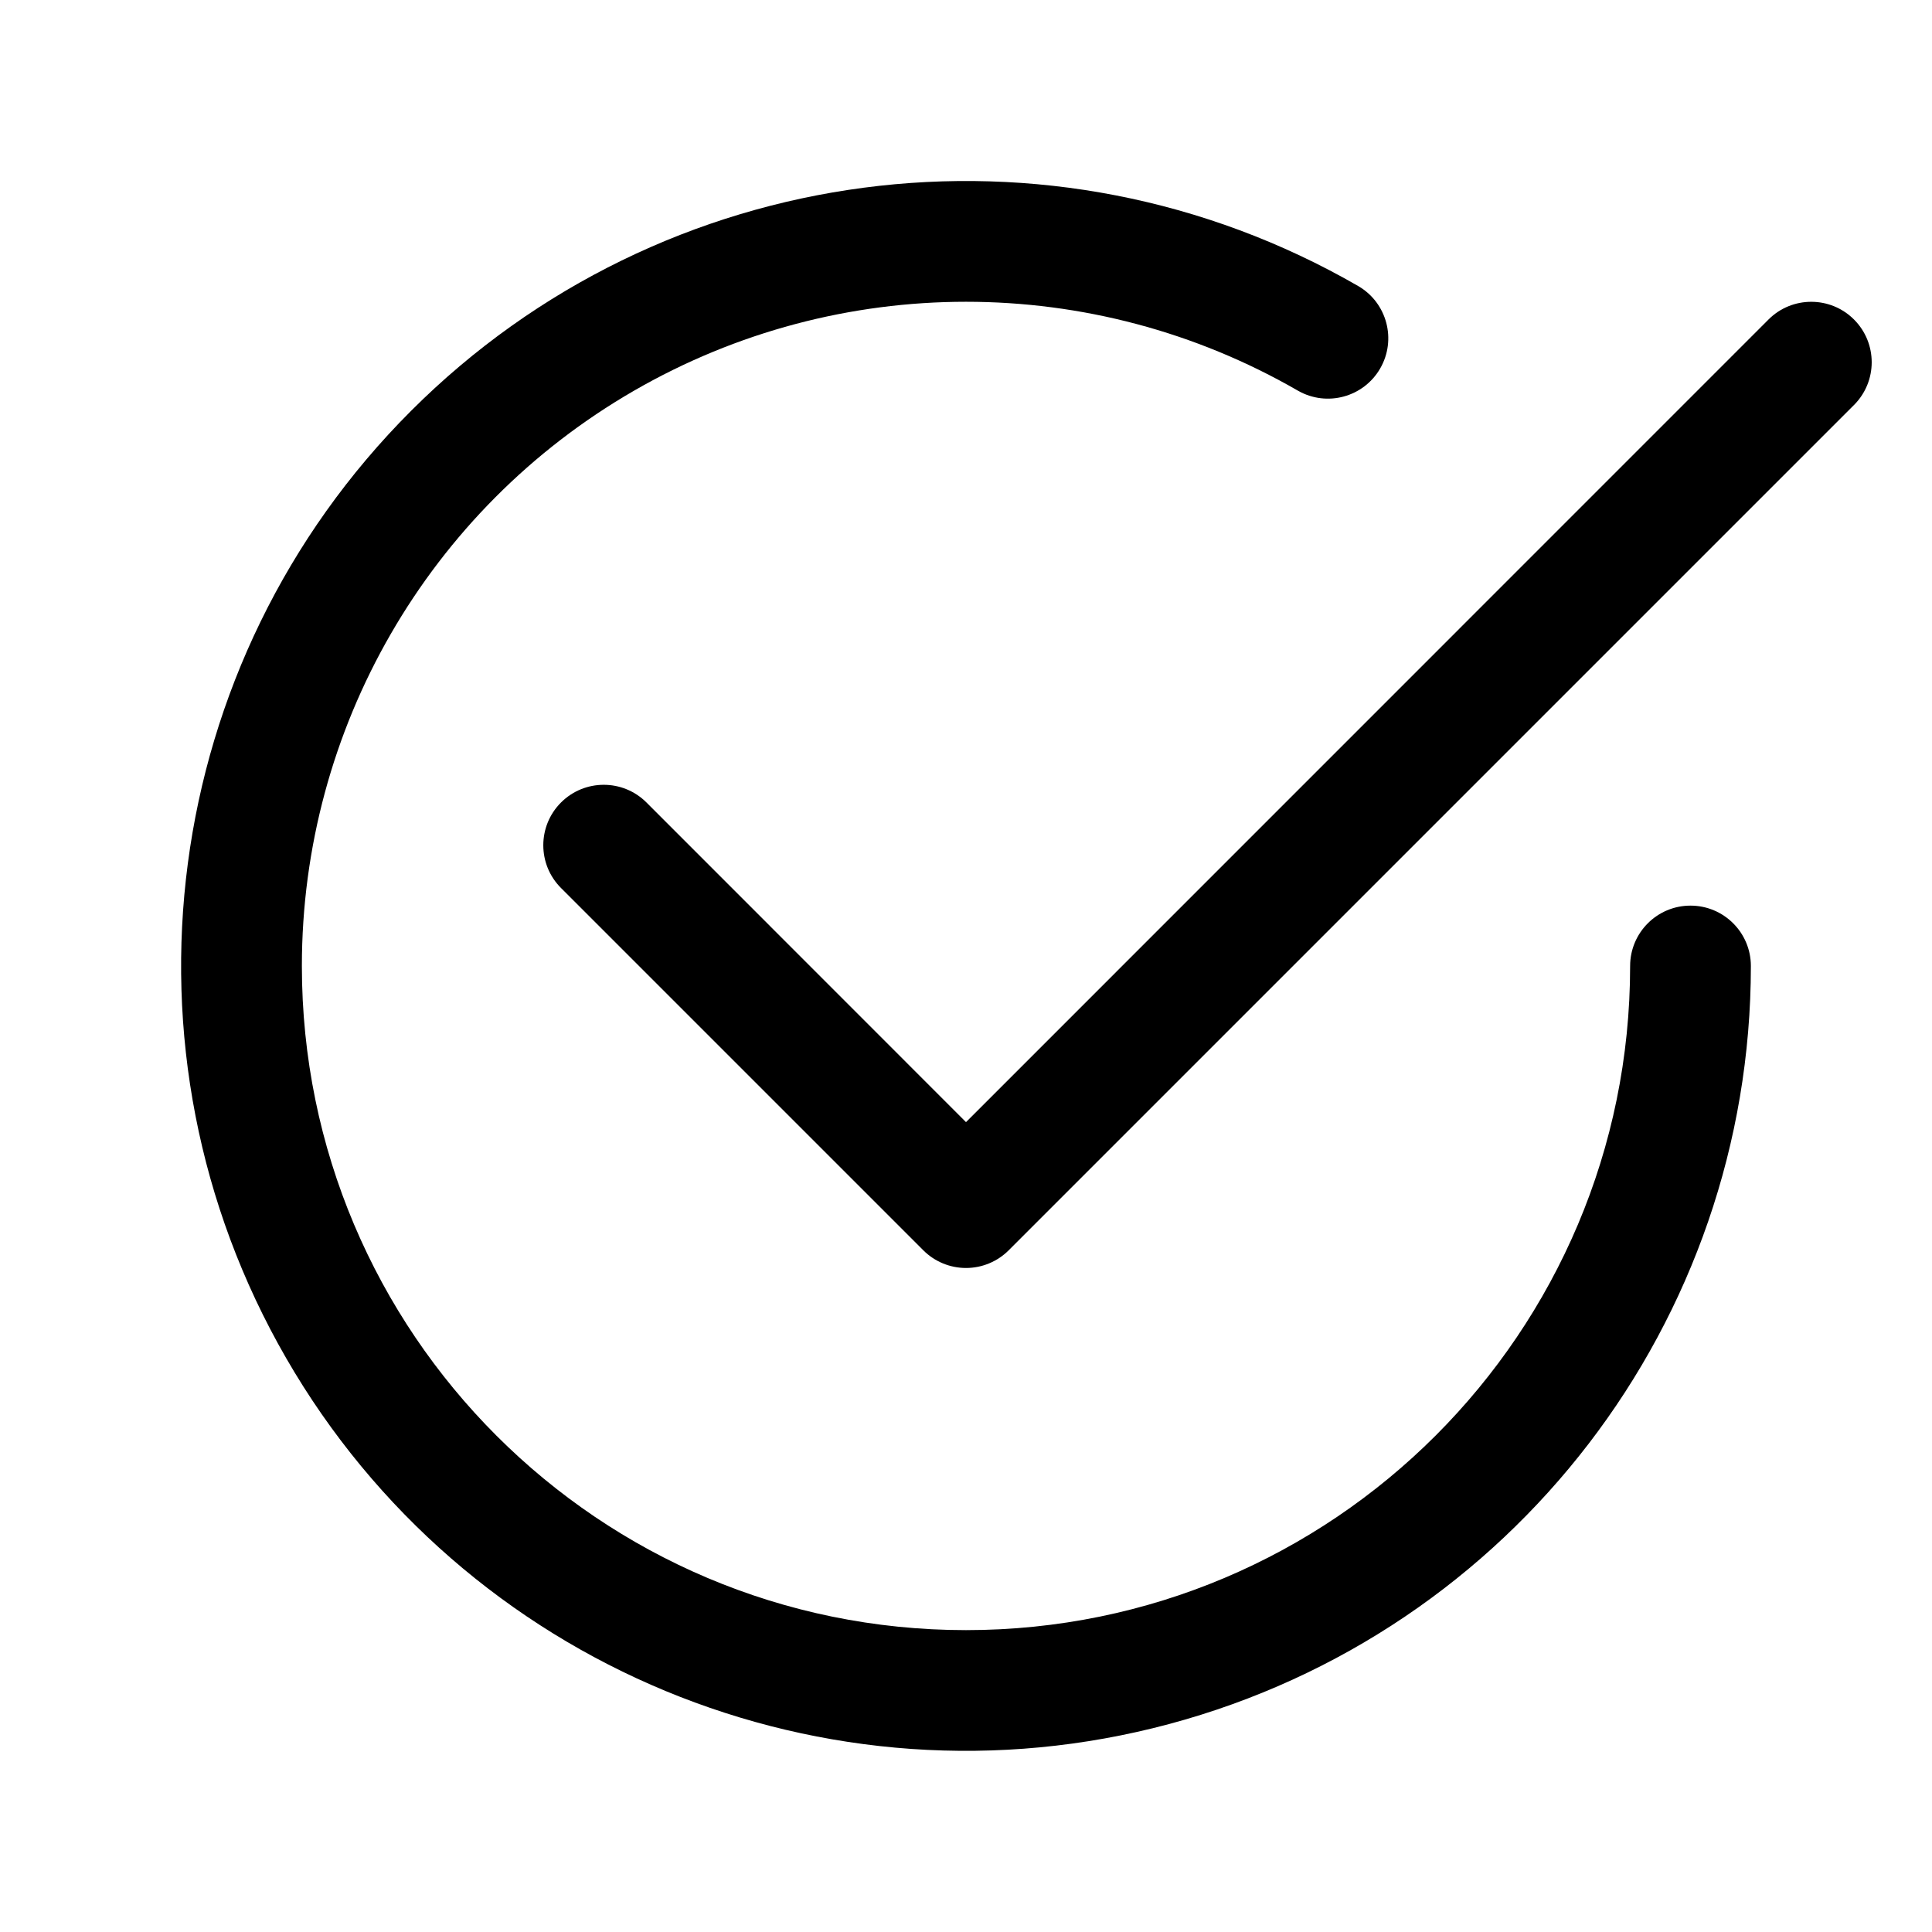
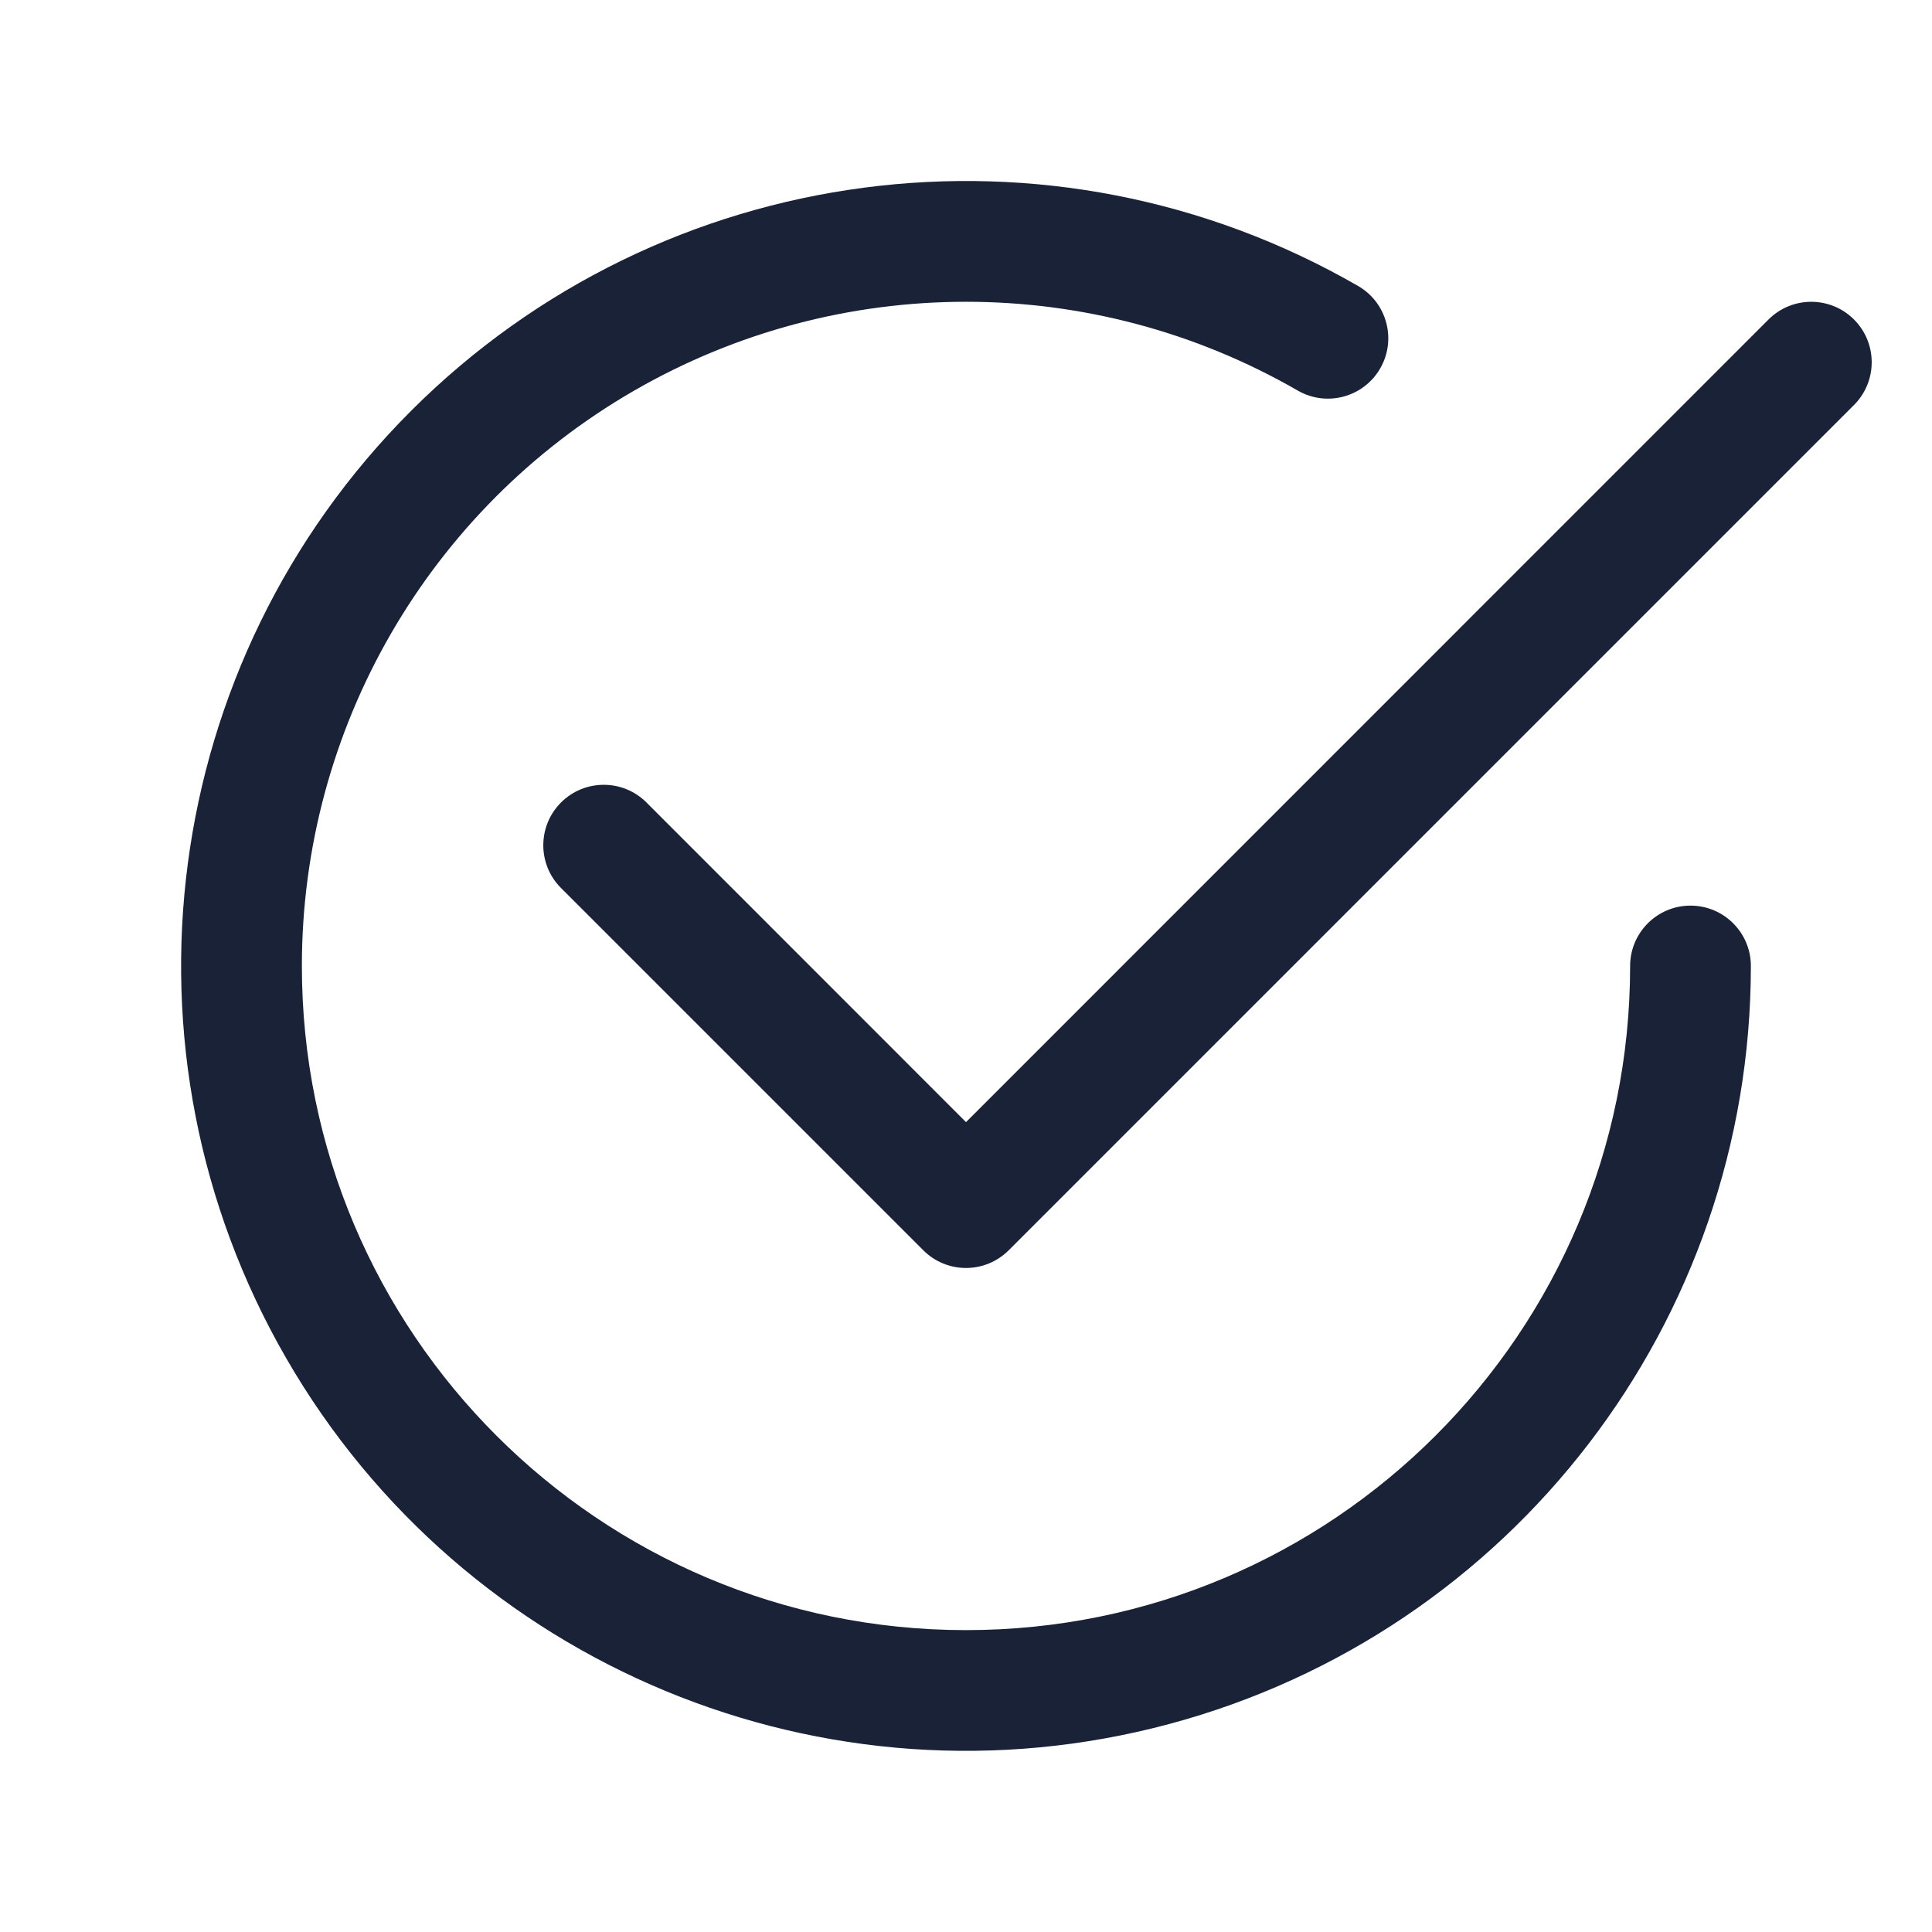
- <svg xmlns="http://www.w3.org/2000/svg" width="16" height="16" fill="currentColor" class="bi bi-check2-circle" viewBox="0 0 16 16">
+ <svg xmlns="http://www.w3.org/2000/svg" width="16" height="16" fill="#1a2238" class="bi bi-check2-circle" viewBox="0 0 16 16">
  <path d="M2.5 8a5.5 5.5 0 0 1 8.25-4.764.5.5 0 0 0 .5-.866A6.5 6.5 0 1 0 14.5 8a.5.5 0 0 0-1 0 5.5 5.5 0 1 1-11 0" />
  <path d="M15.354 3.354a.5.5 0 0 0-.708-.708L8 9.293 5.354 6.646a.5.5 0 1 0-.708.708l3 3a.5.5 0 0 0 .708 0z" />
</svg>
